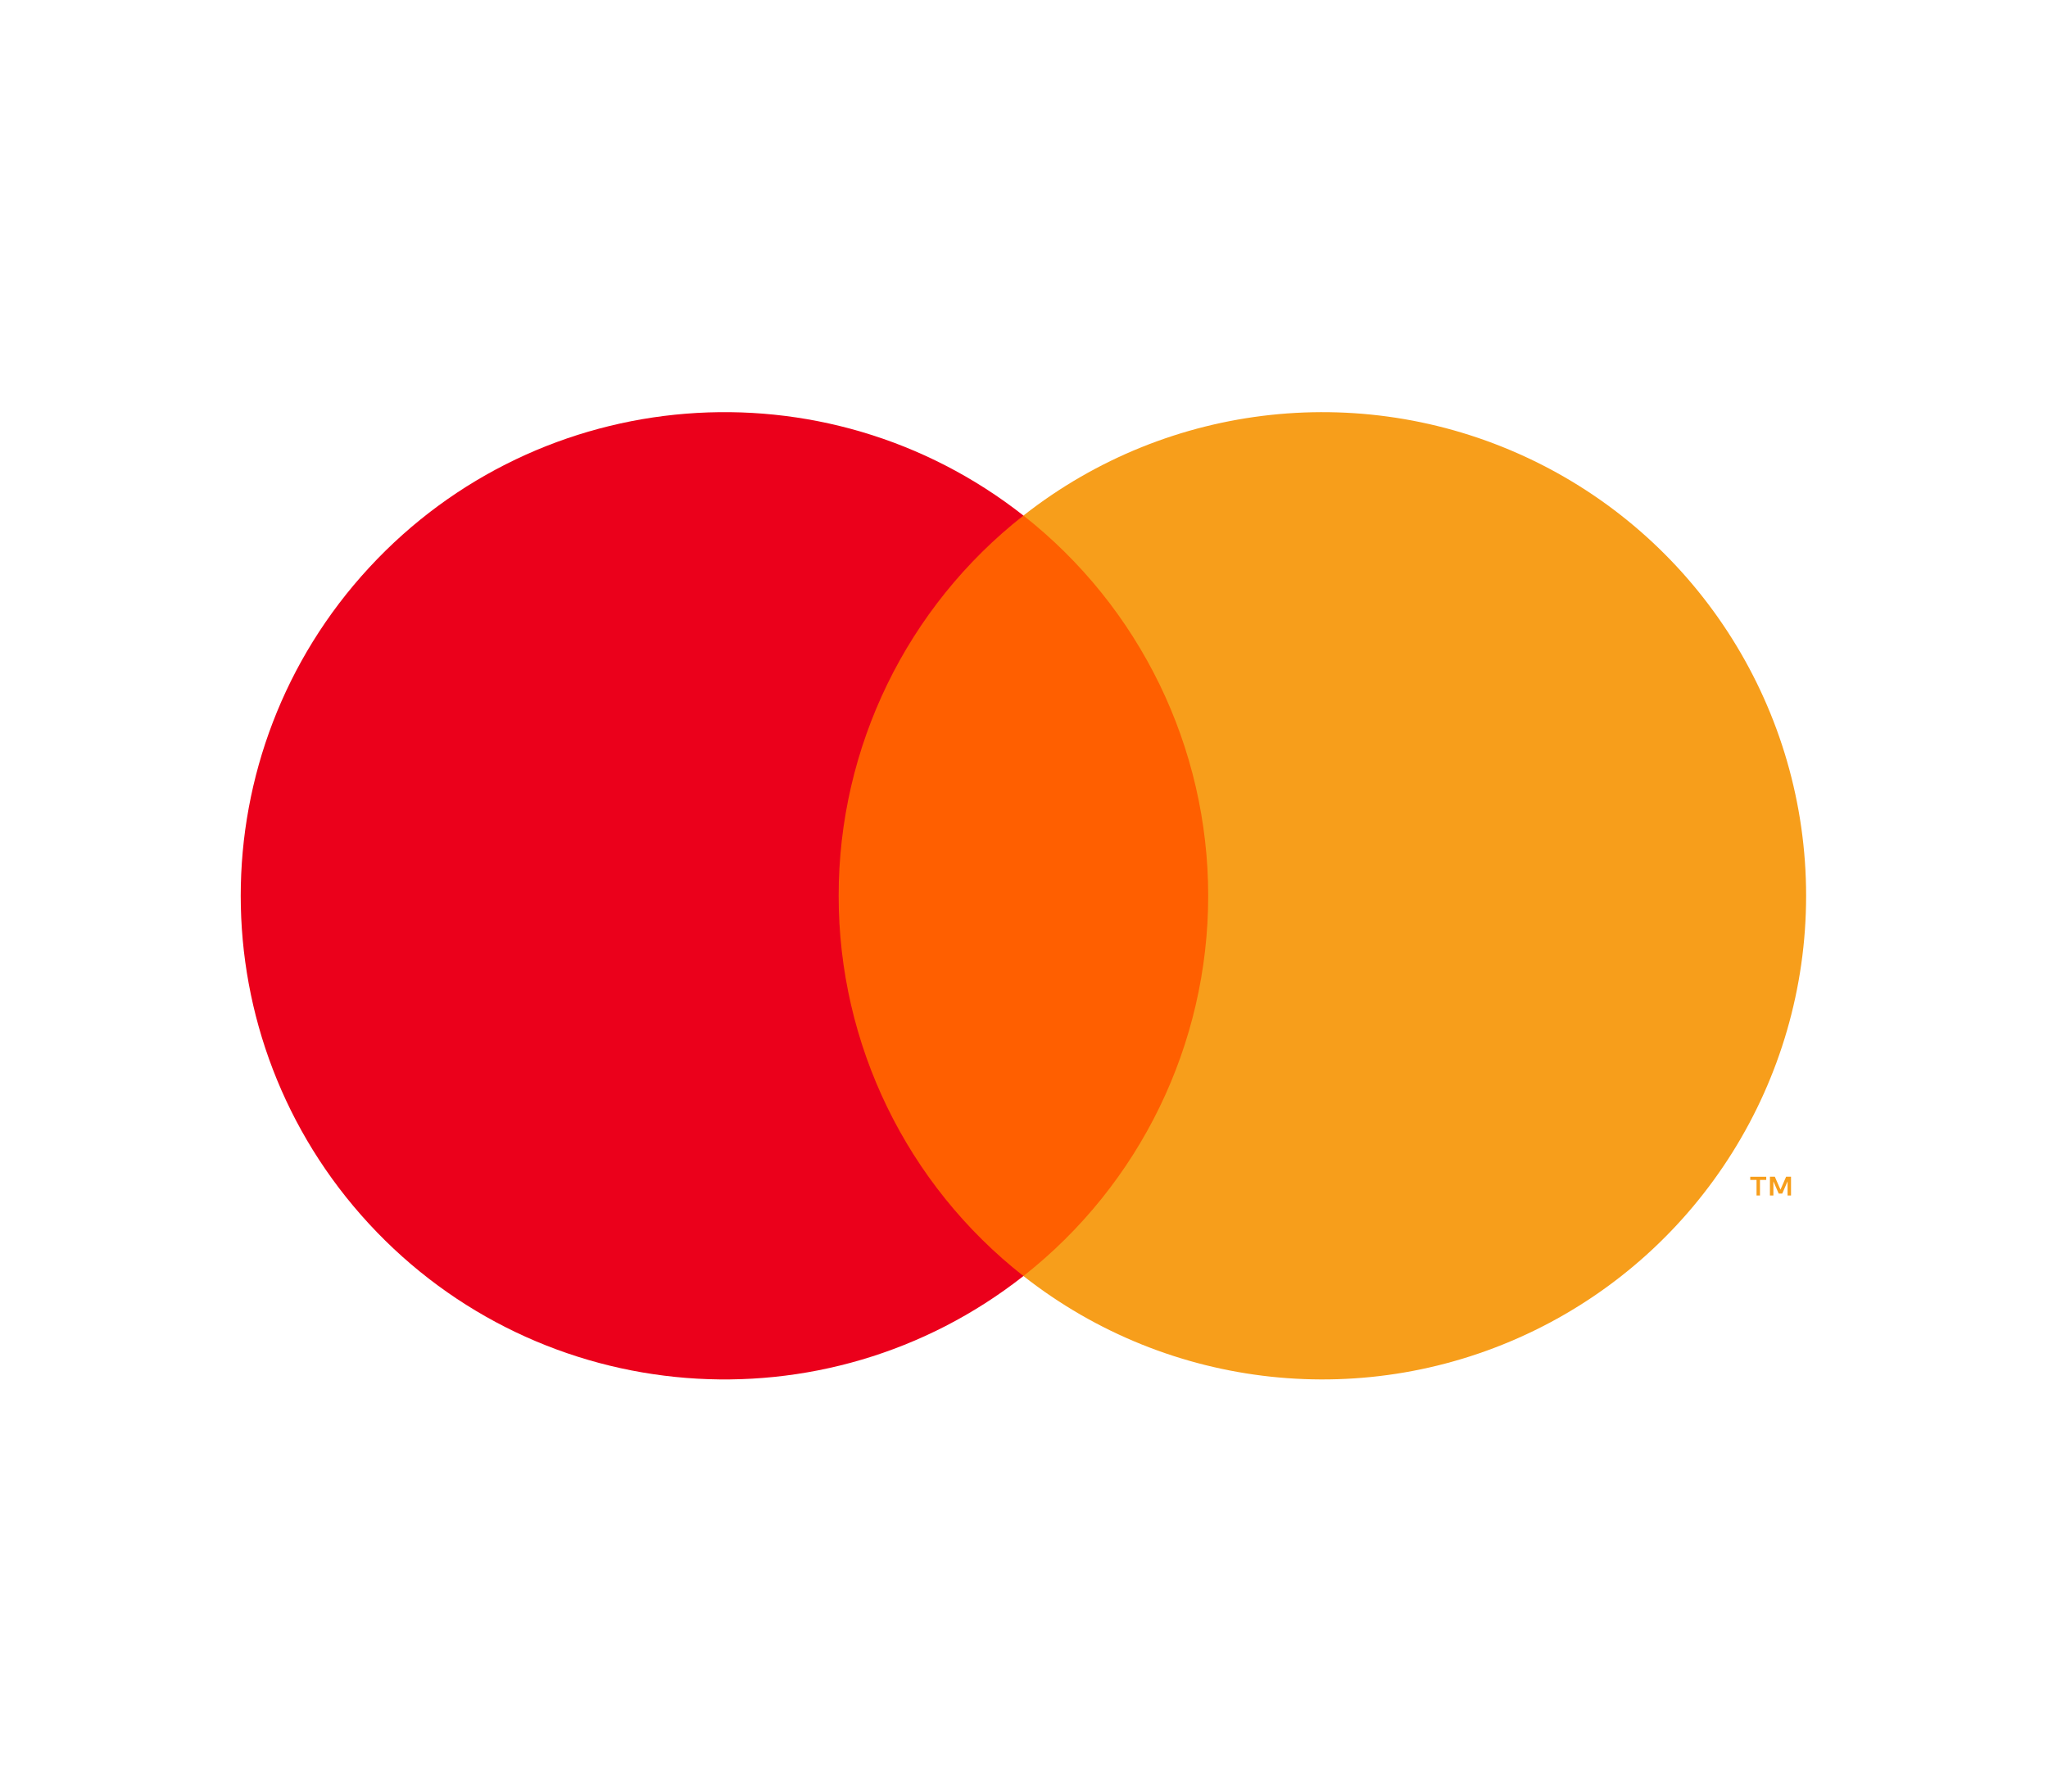
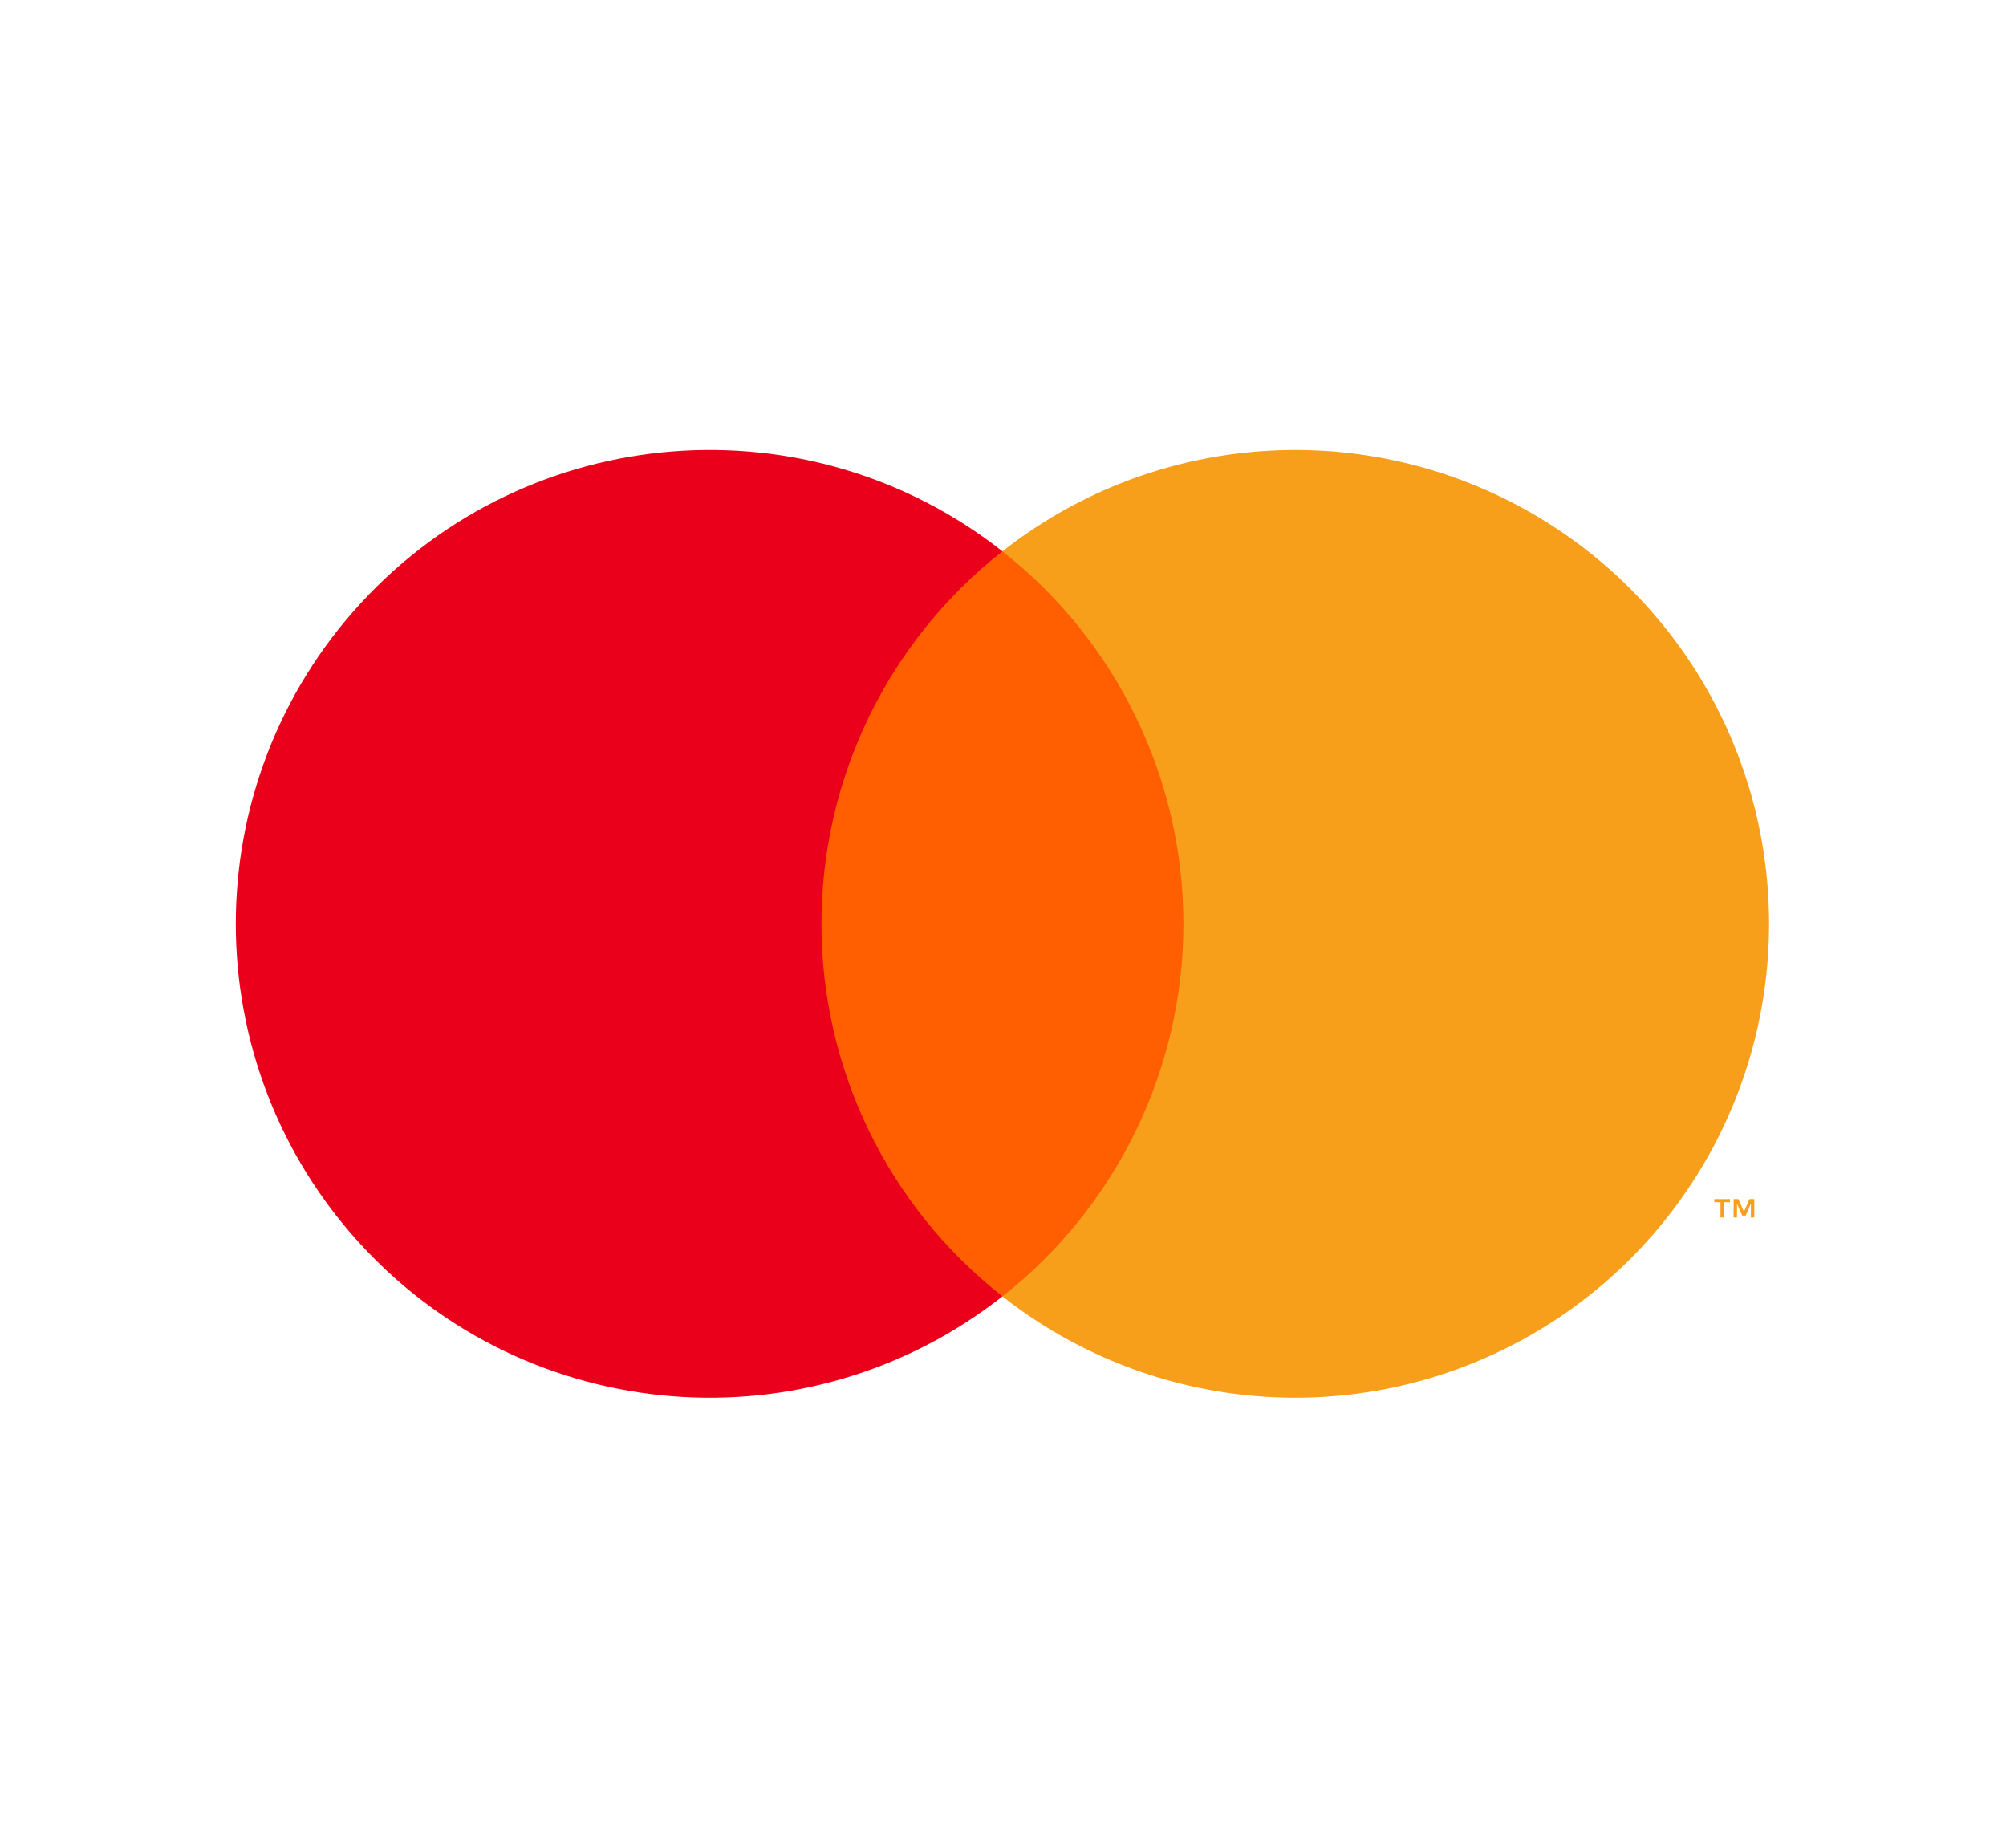
- <svg xmlns="http://www.w3.org/2000/svg" width="40px" height="35px" viewBox="0 0 152.407 108">
+ <svg xmlns="http://www.w3.org/2000/svg" width="38px" height="35px" viewBox="0 0 152.407 108">
  <g>
    <rect width="152.407" height="108" style="fill: none" />
    <g>
      <rect x="60.412" y="25.697" width="31.5" height="56.606" style="fill: #ff5f00" />
      <path d="M382.208,306a35.938,35.938,0,0,1,13.75-28.303,36,36,0,1,0,0,56.606A35.938,35.938,0,0,1,382.208,306Z" transform="translate(-319.7965 -252)" style="fill: #eb001b" />
      <path d="M454.203,306a35.999,35.999,0,0,1-58.245,28.303,36.005,36.005,0,0,0,0-56.606A35.999,35.999,0,0,1,454.203,306Z" transform="translate(-319.7965 -252)" style="fill: #f79e1b" />
      <path d="M450.769,328.308v-1.159h.467v-.236h-1.19v.236h.468v1.159Zm2.311,0v-1.397h-.365l-.42.961-.42-.961h-.365v1.397h.258v-1.054l.394.909h.267l.394-.911v1.056Z" transform="translate(-319.7965 -252)" style="fill: #f79e1b" />
    </g>
  </g>
</svg>
